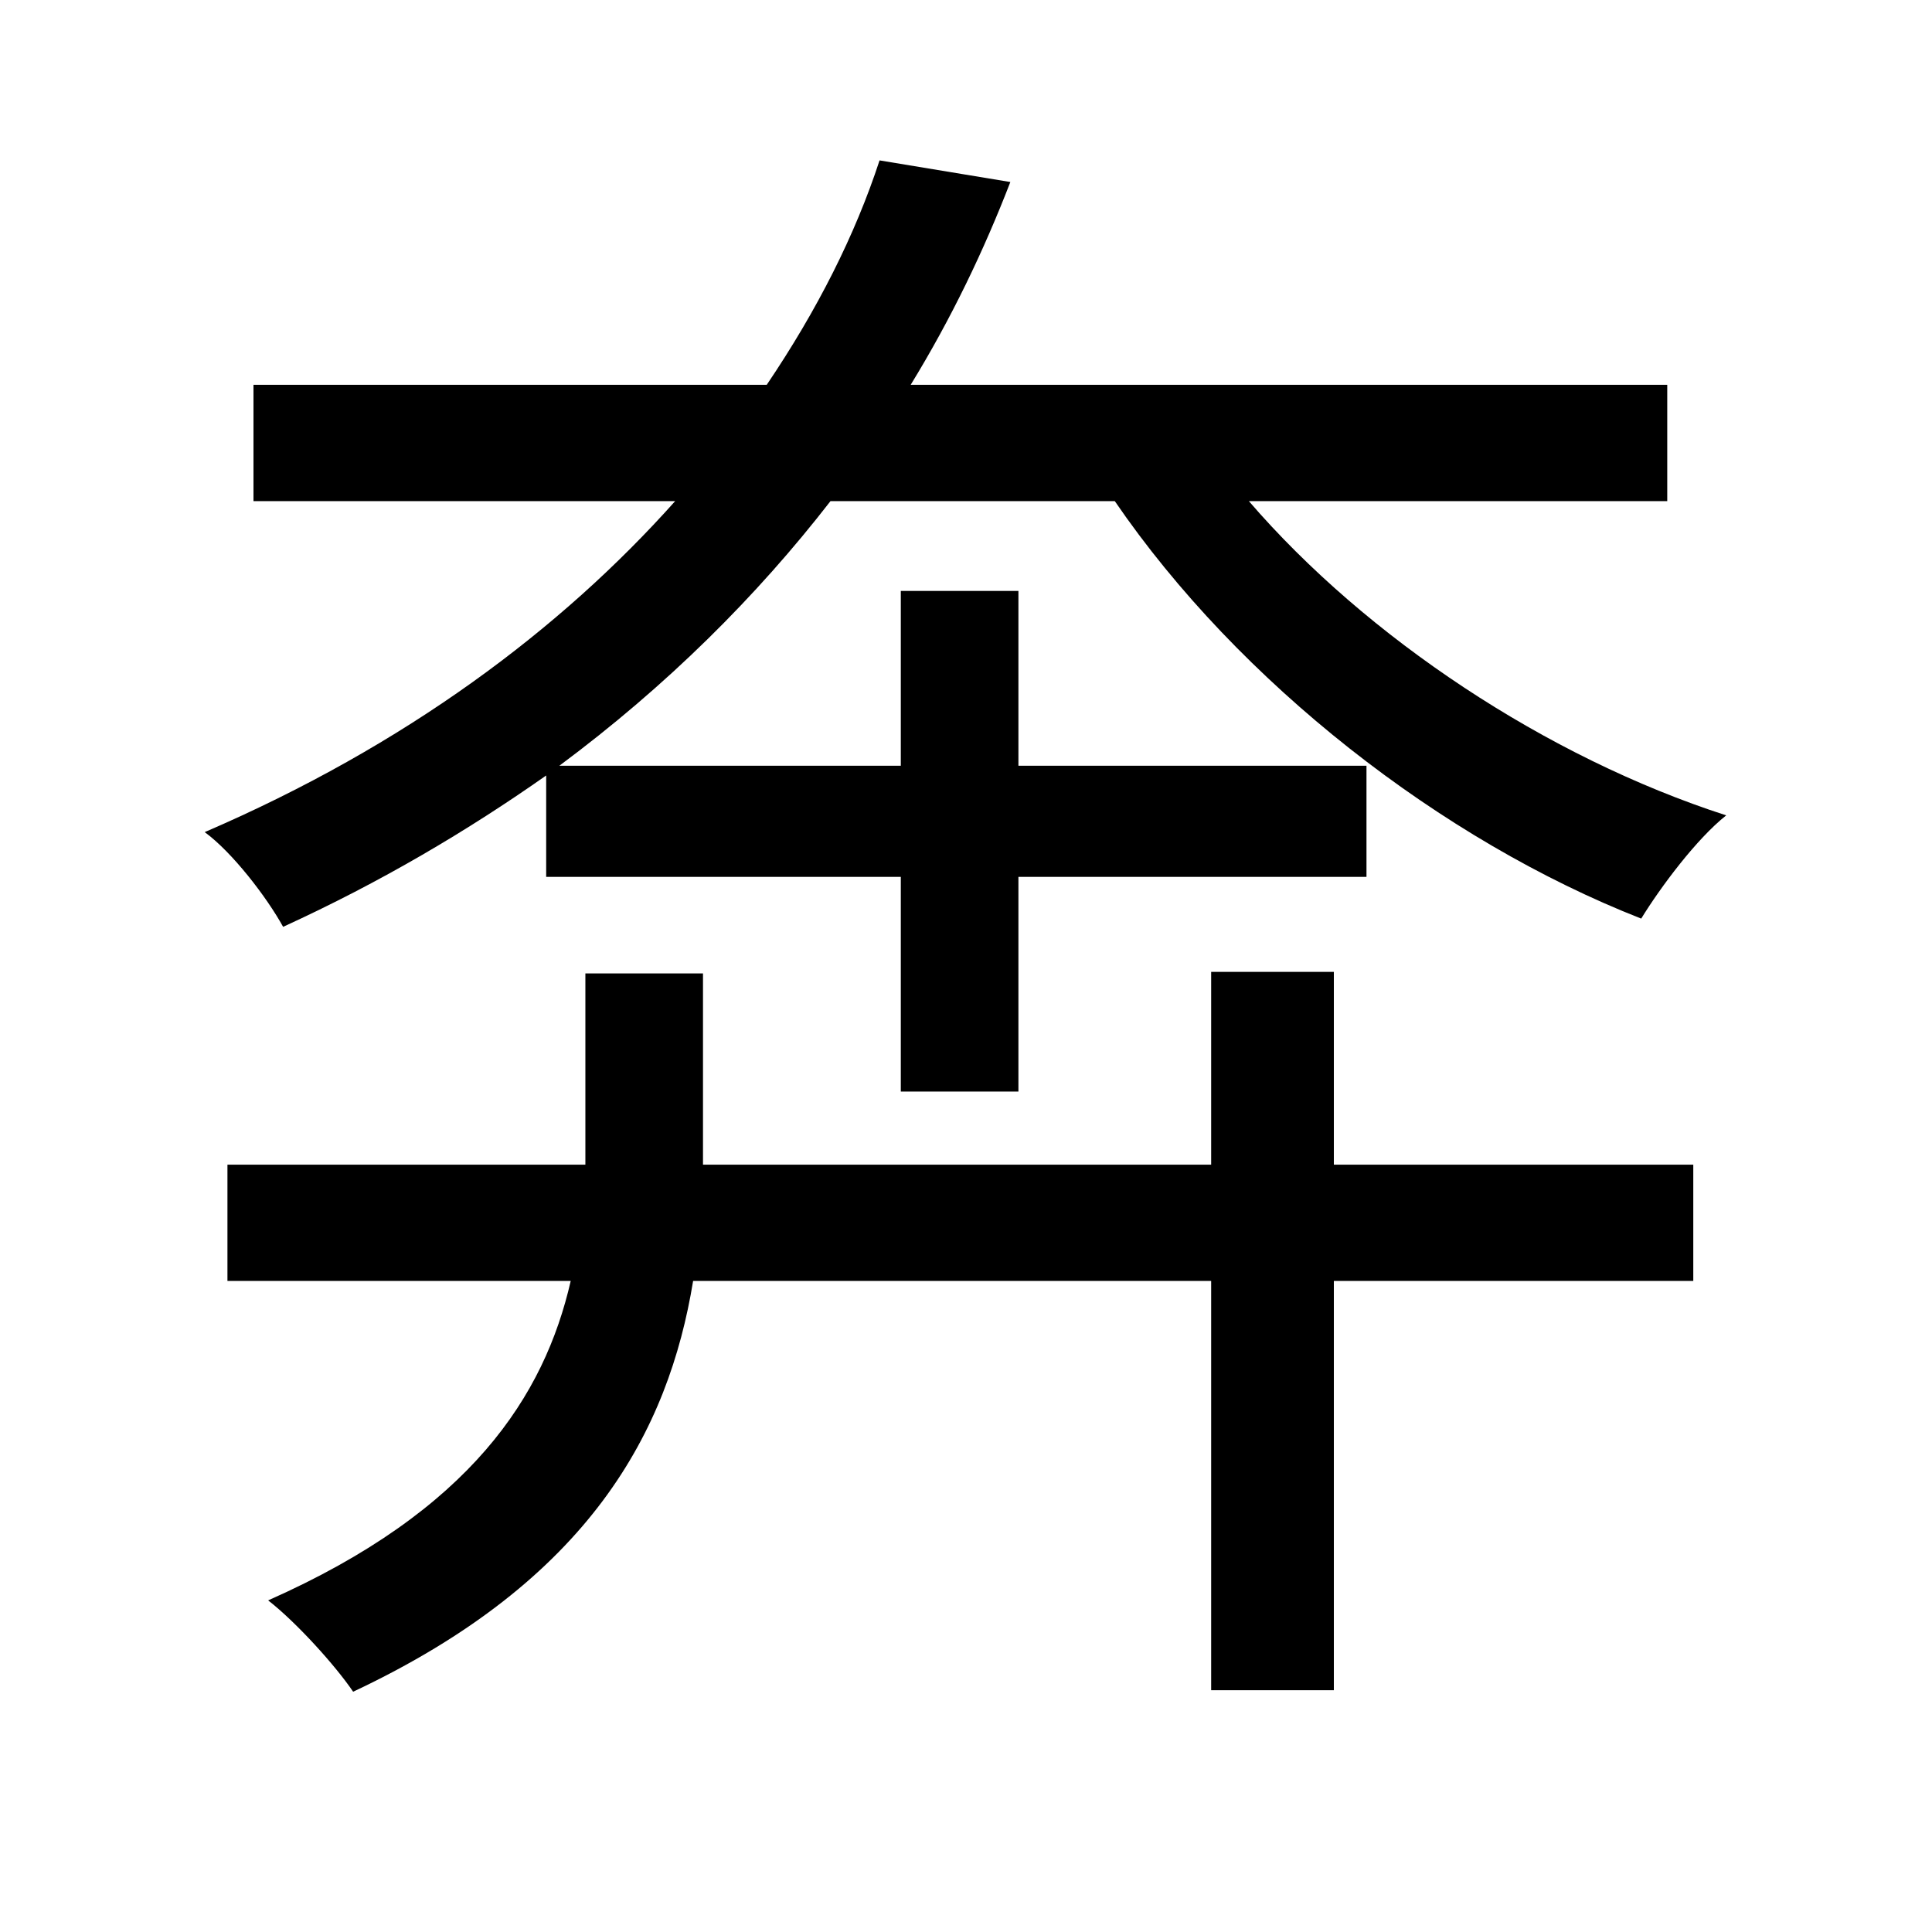
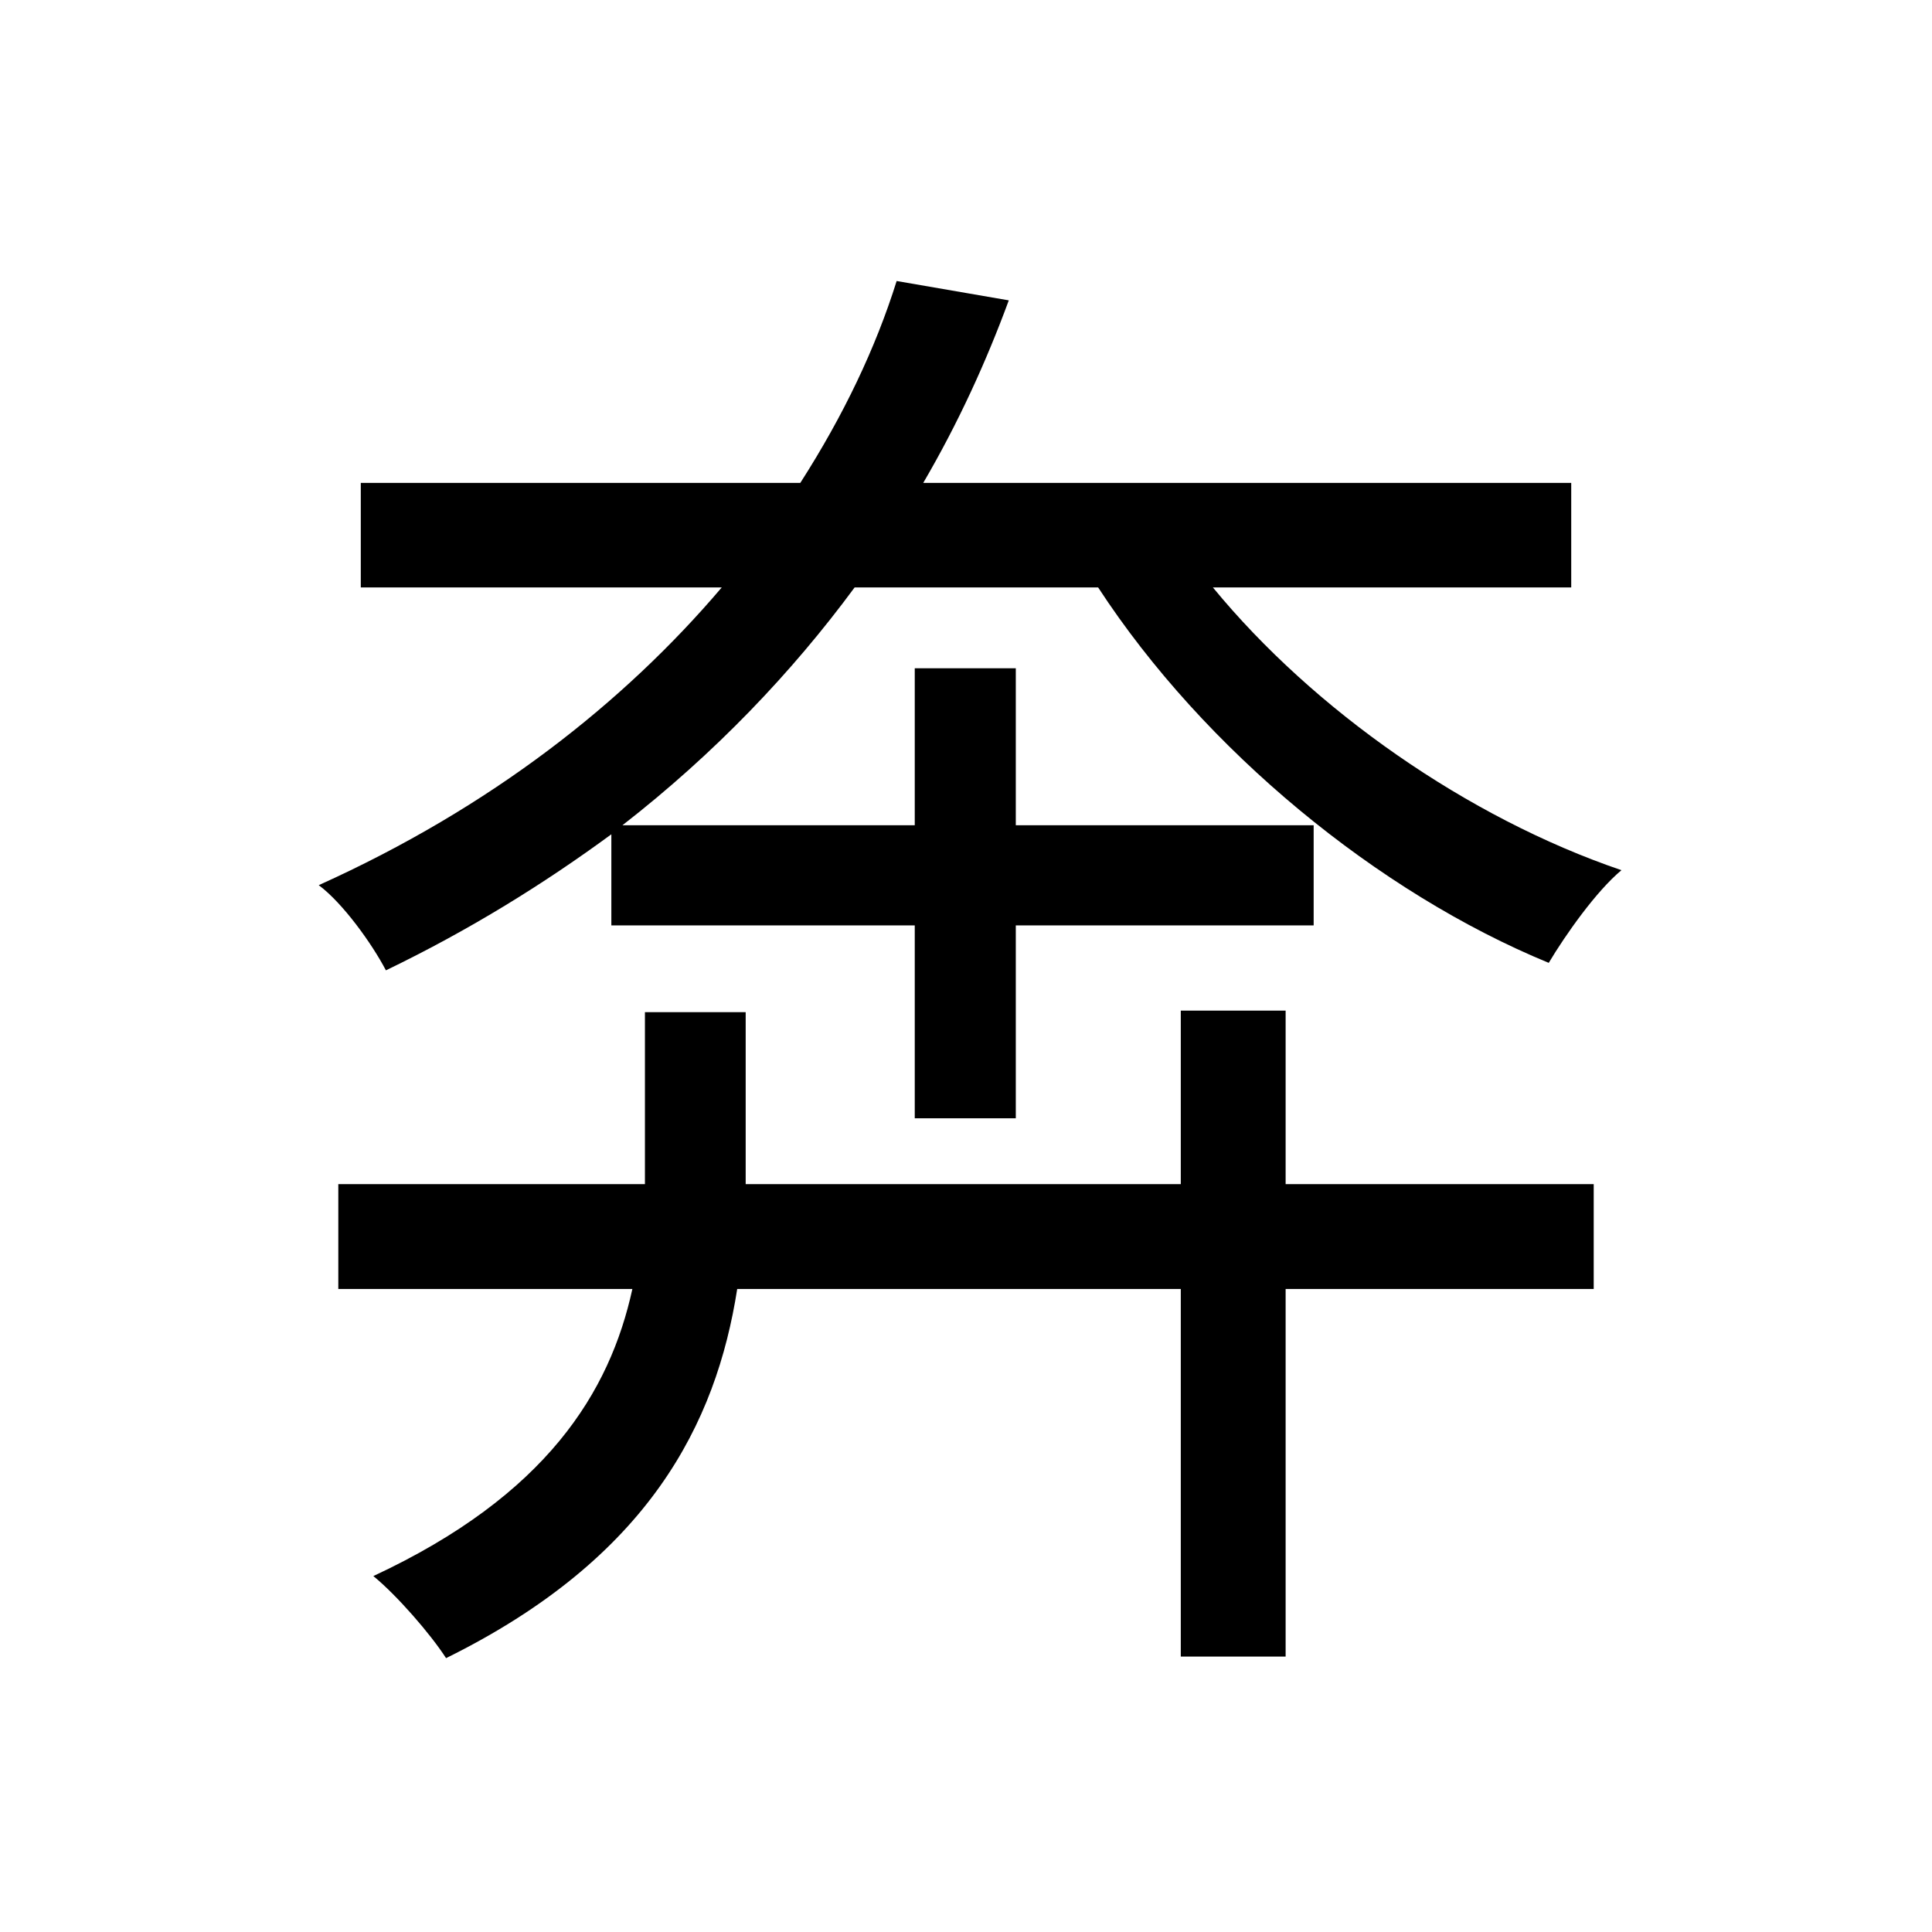
<svg xmlns="http://www.w3.org/2000/svg" width="100.0px" height="100.0px" viewBox="0 0 100.0 100.0" version="1.1" id="SVGRoot">
  <defs id="defs9" />
  <g id="layer1">
-     <text xml:space="preserve" style="font-size:85.327px;fill:#000000;stroke-width:0.995" x="7.438" y="79.9" id="text348" transform="scale(0.9913789,1.008696)">
-       <tspan x="7.438" y="79.9" style="font-size:85.327px;stroke-width:0.995" id="tspan1075">奔</tspan>
+     <text xml:space="preserve" style="font-style:normal;font-variant:normal;font-weight:normal;font-stretch:normal;font-size:74.882px;font-family:'Yu Gothic UI';-inkscape-font-specification:'Yu Gothic UI';fill:#000000;stroke-width:0.988" x="14.21" y="76.96" id="text19193" transform="scale(0.967359,1.033742)">
+       <tspan id="tspan19191" x="14.21" y="76.96" style="font-size:74.882px;stroke-width:0.988">奔</tspan>
    </text>
  </g>
</svg>
